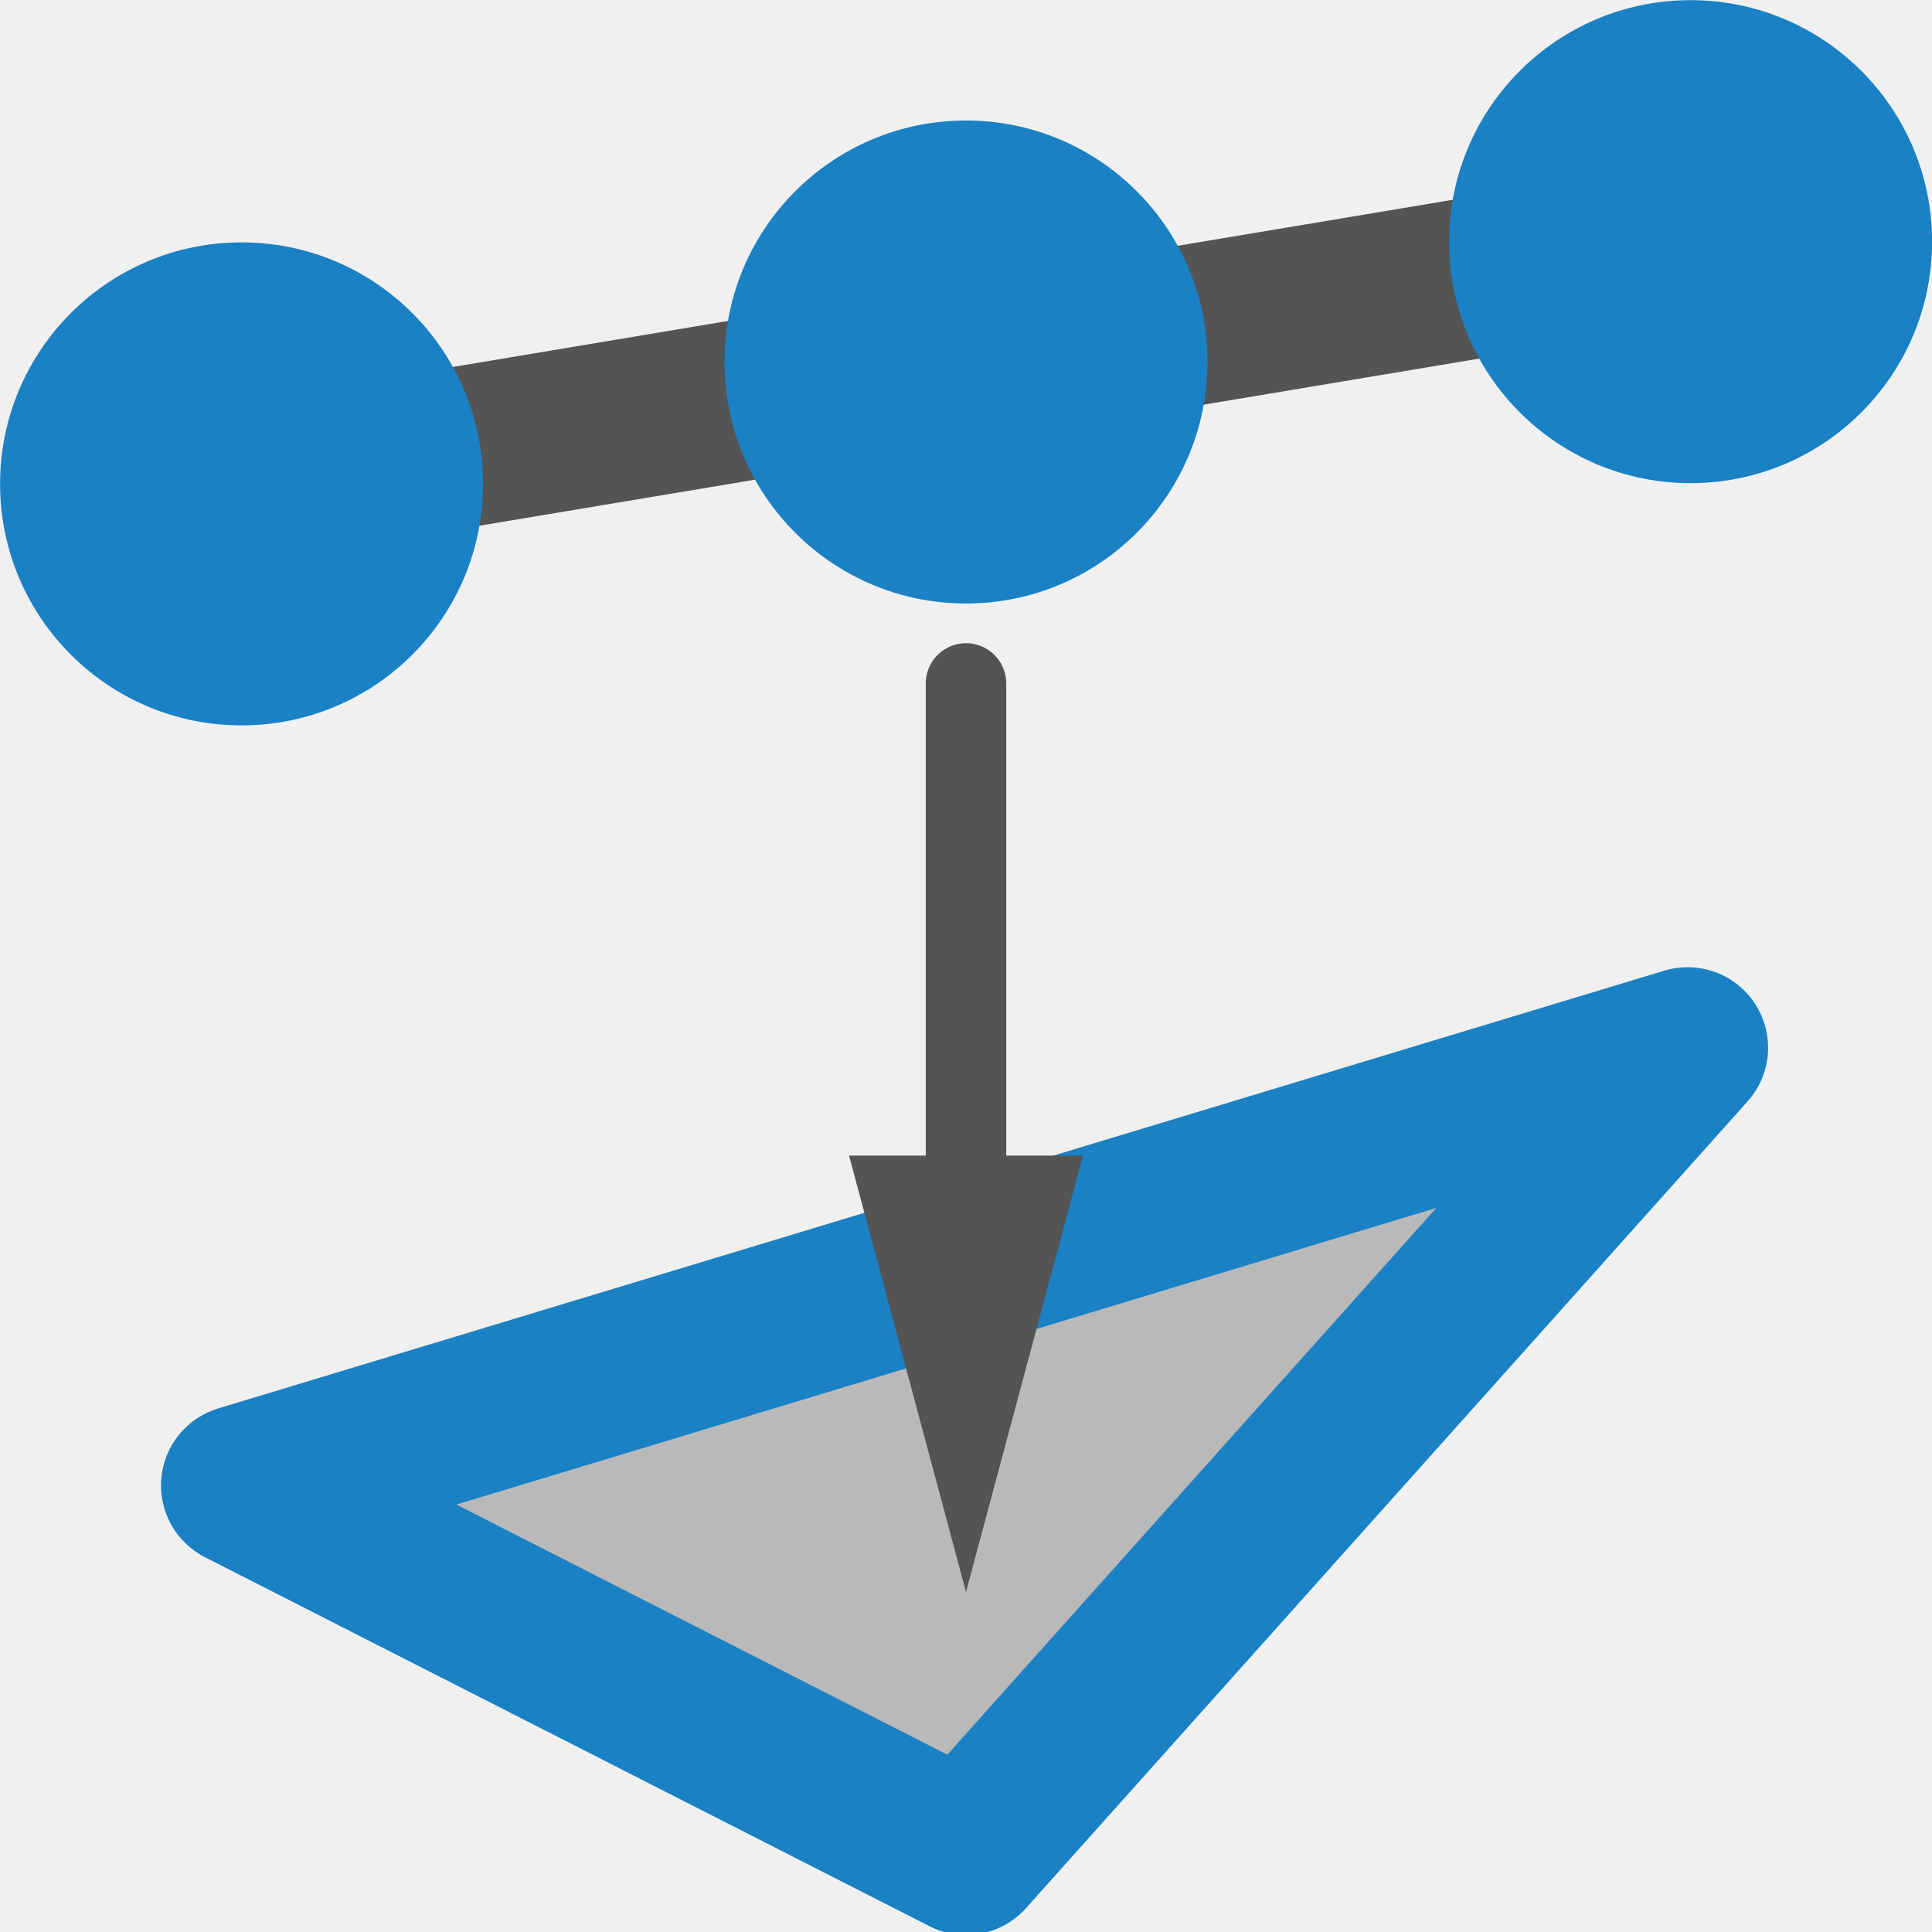
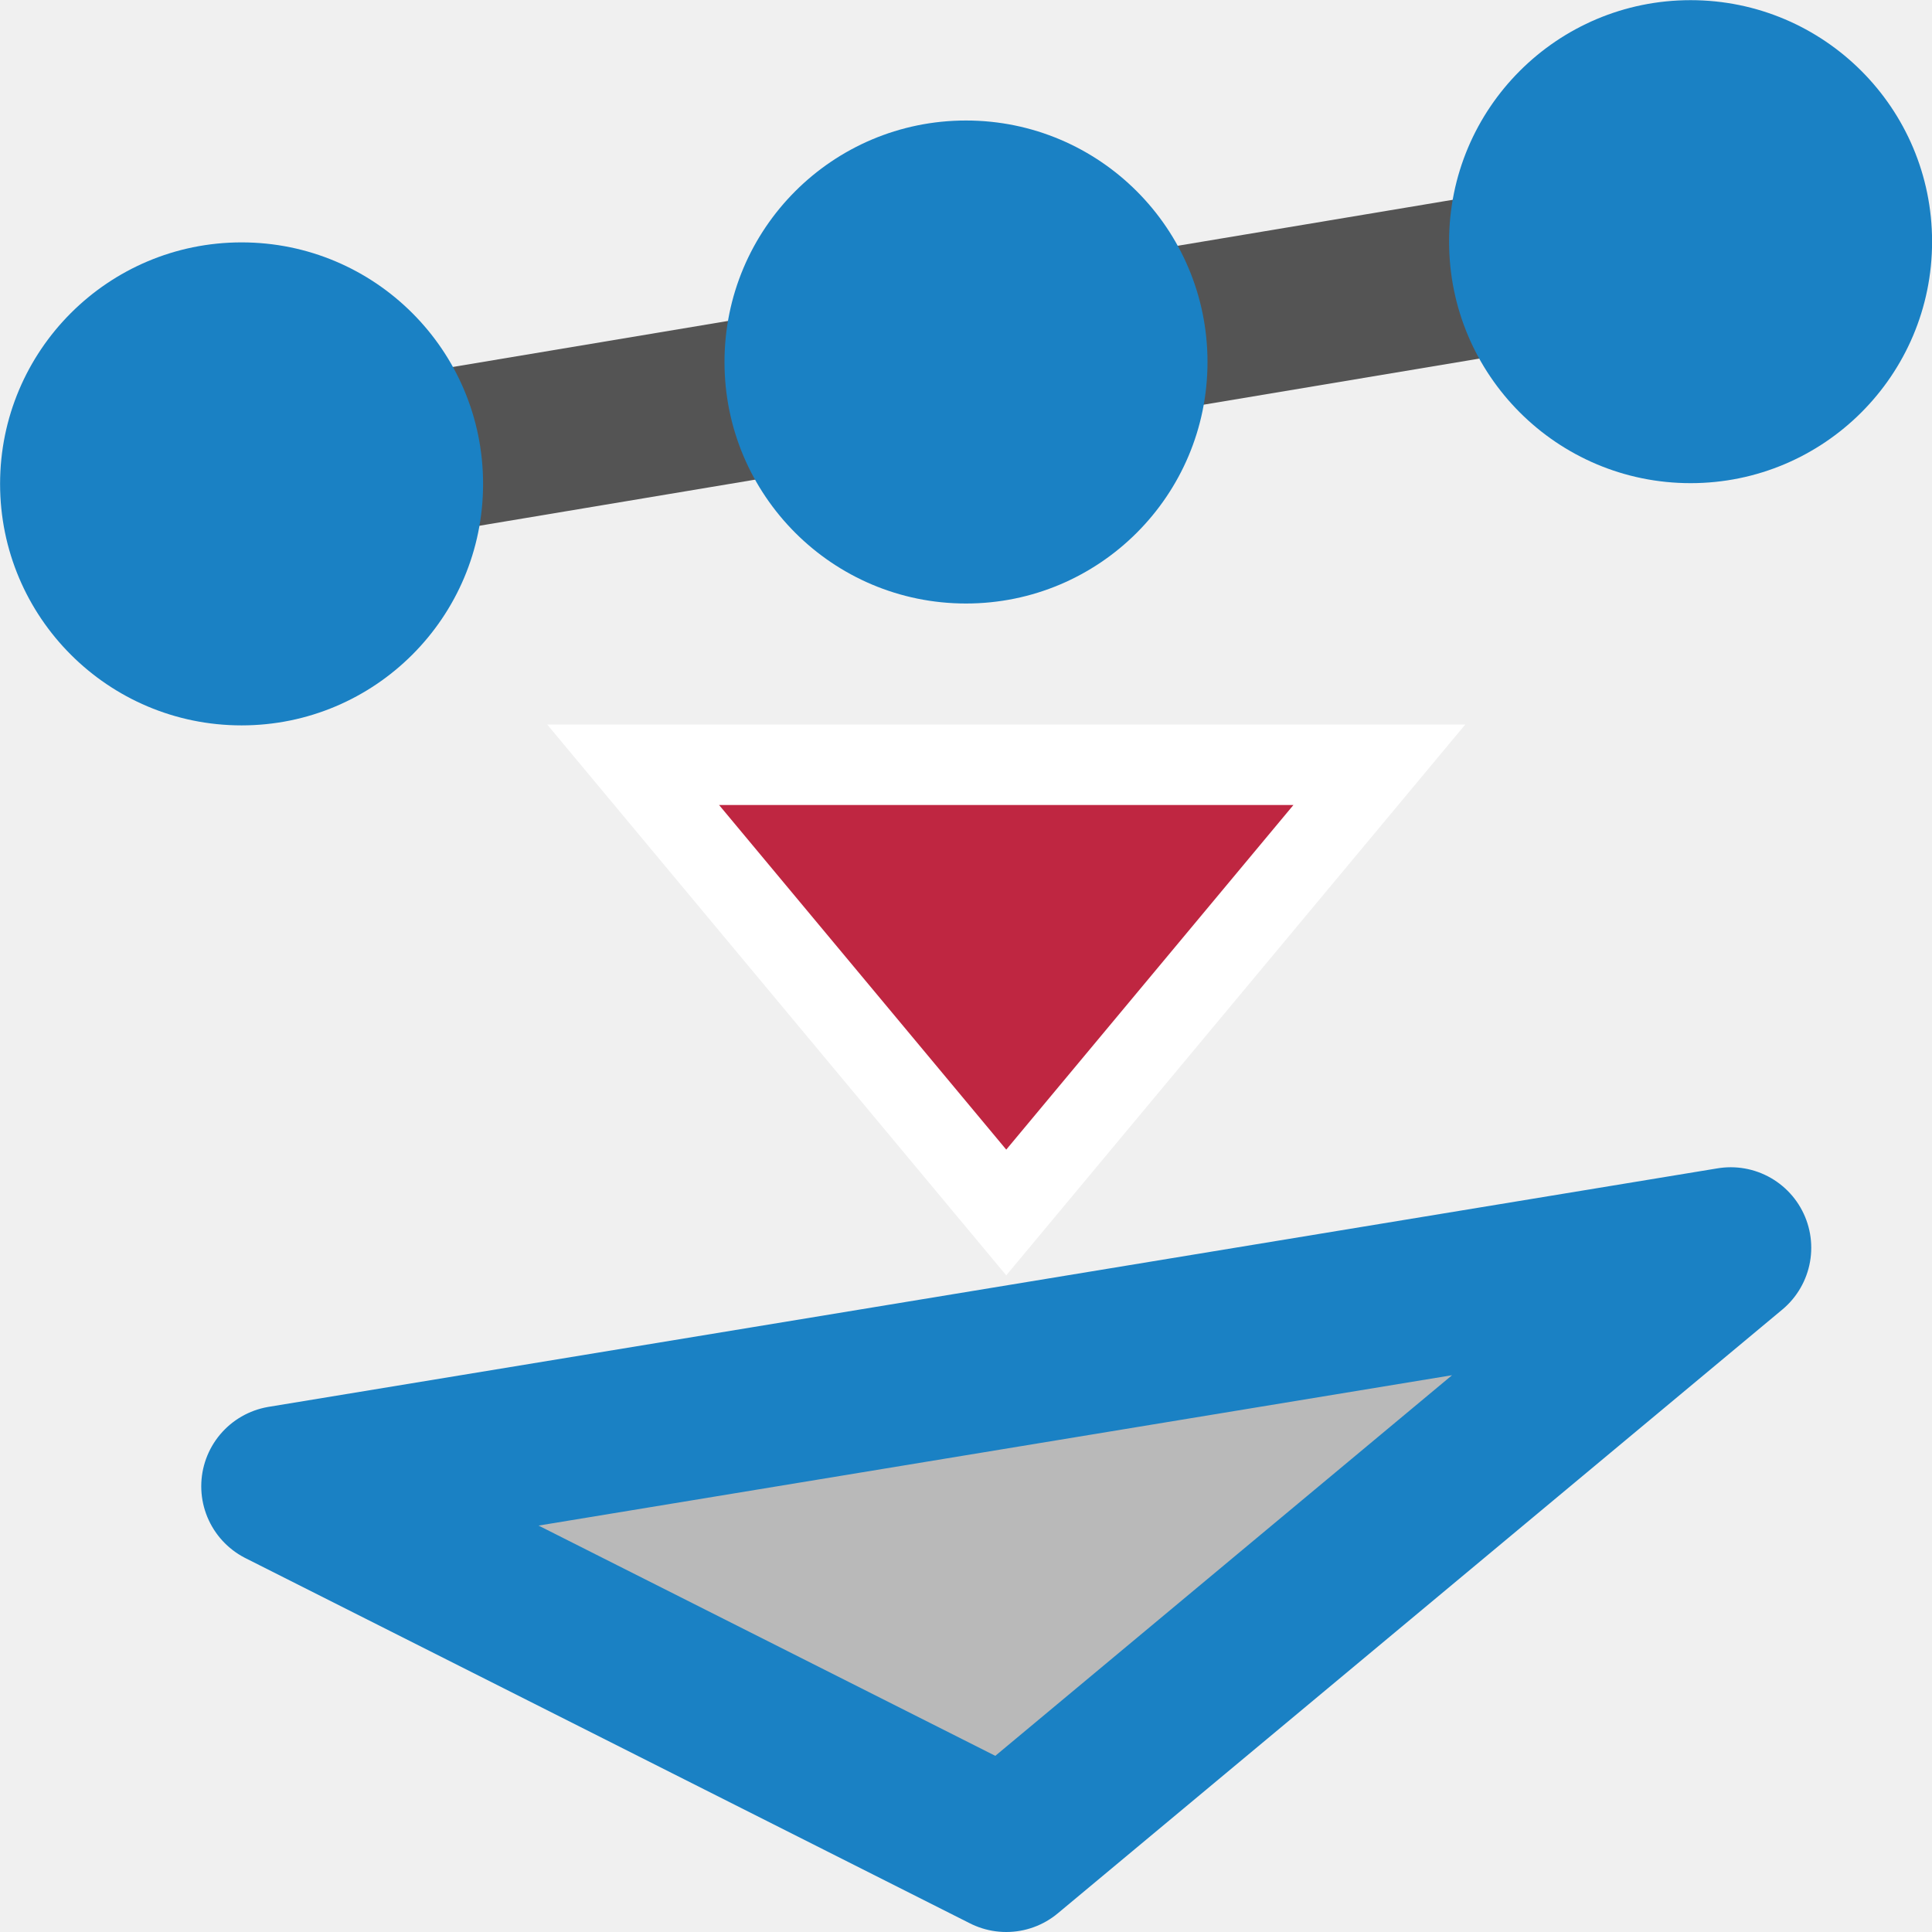
<svg xmlns="http://www.w3.org/2000/svg" id="Слой_1" data-name="Слой 1" viewBox="0 0 24 24" version="1.1">
  <defs id="defs723">
    <style id="style721">.cls-1,.cls-4{fill:none;stroke:#545454;stroke-linecap:round;stroke-linejoin:round;}.cls-1{stroke-width:2px;}.cls-2{fill:#b9b9b9;}.cls-3{fill:#1a81c4;}.cls-5{fill:#545454;}</style>
  </defs>
  <line class="cls-1" x1="3.001" y1="6.011" x2="21.001" y2="3.002" id="line727" />
-   <polygon class="cls-2" points="13,24.037 21.964,14.016 4,19.453 " id="polygon729" transform="translate(-1,-1)" />
-   <path class="cls-3" d="m 12,24.037 a 0.99,0.99 0 0 1 -0.454,-0.109 l -9,-4.584 A 1,1 0 0 1 2.71,17.496 l 17.964,-5.438 a 1,1 0 0 1 1.035,1.624 L 12.745,23.704 A 0.998,0.998 0 0 1 12,24.037 Z M 5.669,18.69 l 6.099,3.107 6.075,-6.792 z" id="path731" />
  <path class="cls-3" d="m 6.001,6.011 a 3,3 0 1 1 -3,-3 3,3 0 0 1 3,3 z" id="path733" />
  <path class="cls-3" d="m 24.001,3.002 a 3,3 0 1 1 -3,-3 3,3 0 0 1 3,3 z" id="path735" />
  <path class="cls-3" d="m 15,4.497 a 3,3 0 1 1 -3,-3 3,3 0 0 1 3,3 z" id="path737" />
-   <line class="cls-4" x1="12" y1="8.49" x2="12" y2="15.346" id="line739" />
-   <polygon class="cls-5" points="13,20.776 14.453,15.355 11.547,15.355 " id="polygon741" transform="translate(-1,-1)" />
+   <g id="g871" transform="translate(0,1)">
+     <path style="fill:none;stroke:#ffffff;stroke-width:3;stroke-linecap:butt;stroke-linejoin:miter;stroke-miterlimit:4;stroke-dasharray:none;stroke-opacity:1" d="M 15,9.5 H 10 l 2.5,3 z" id="path36" />
+     <path style="fill:#bf2641;fill-opacity:1;stroke:#bf2641;stroke-width:1;stroke-linecap:butt;stroke-linejoin:miter;stroke-miterlimit:4;stroke-dasharray:none;stroke-opacity:1" d="M 15,9.5 H 10 L 12.5,12.5 Z" id="path36-4" />
+   </g>
+   <path style="fill:#b9b9b9;fill-opacity:1;stroke:#1a81c4;stroke-width:2;stroke-linecap:butt;stroke-linejoin:round;stroke-miterlimit:4;stroke-dasharray:none;stroke-opacity:1" d="M 3.5,18.463 12.5,23 l 9,-7.5 z" id="path852" />
</svg>
